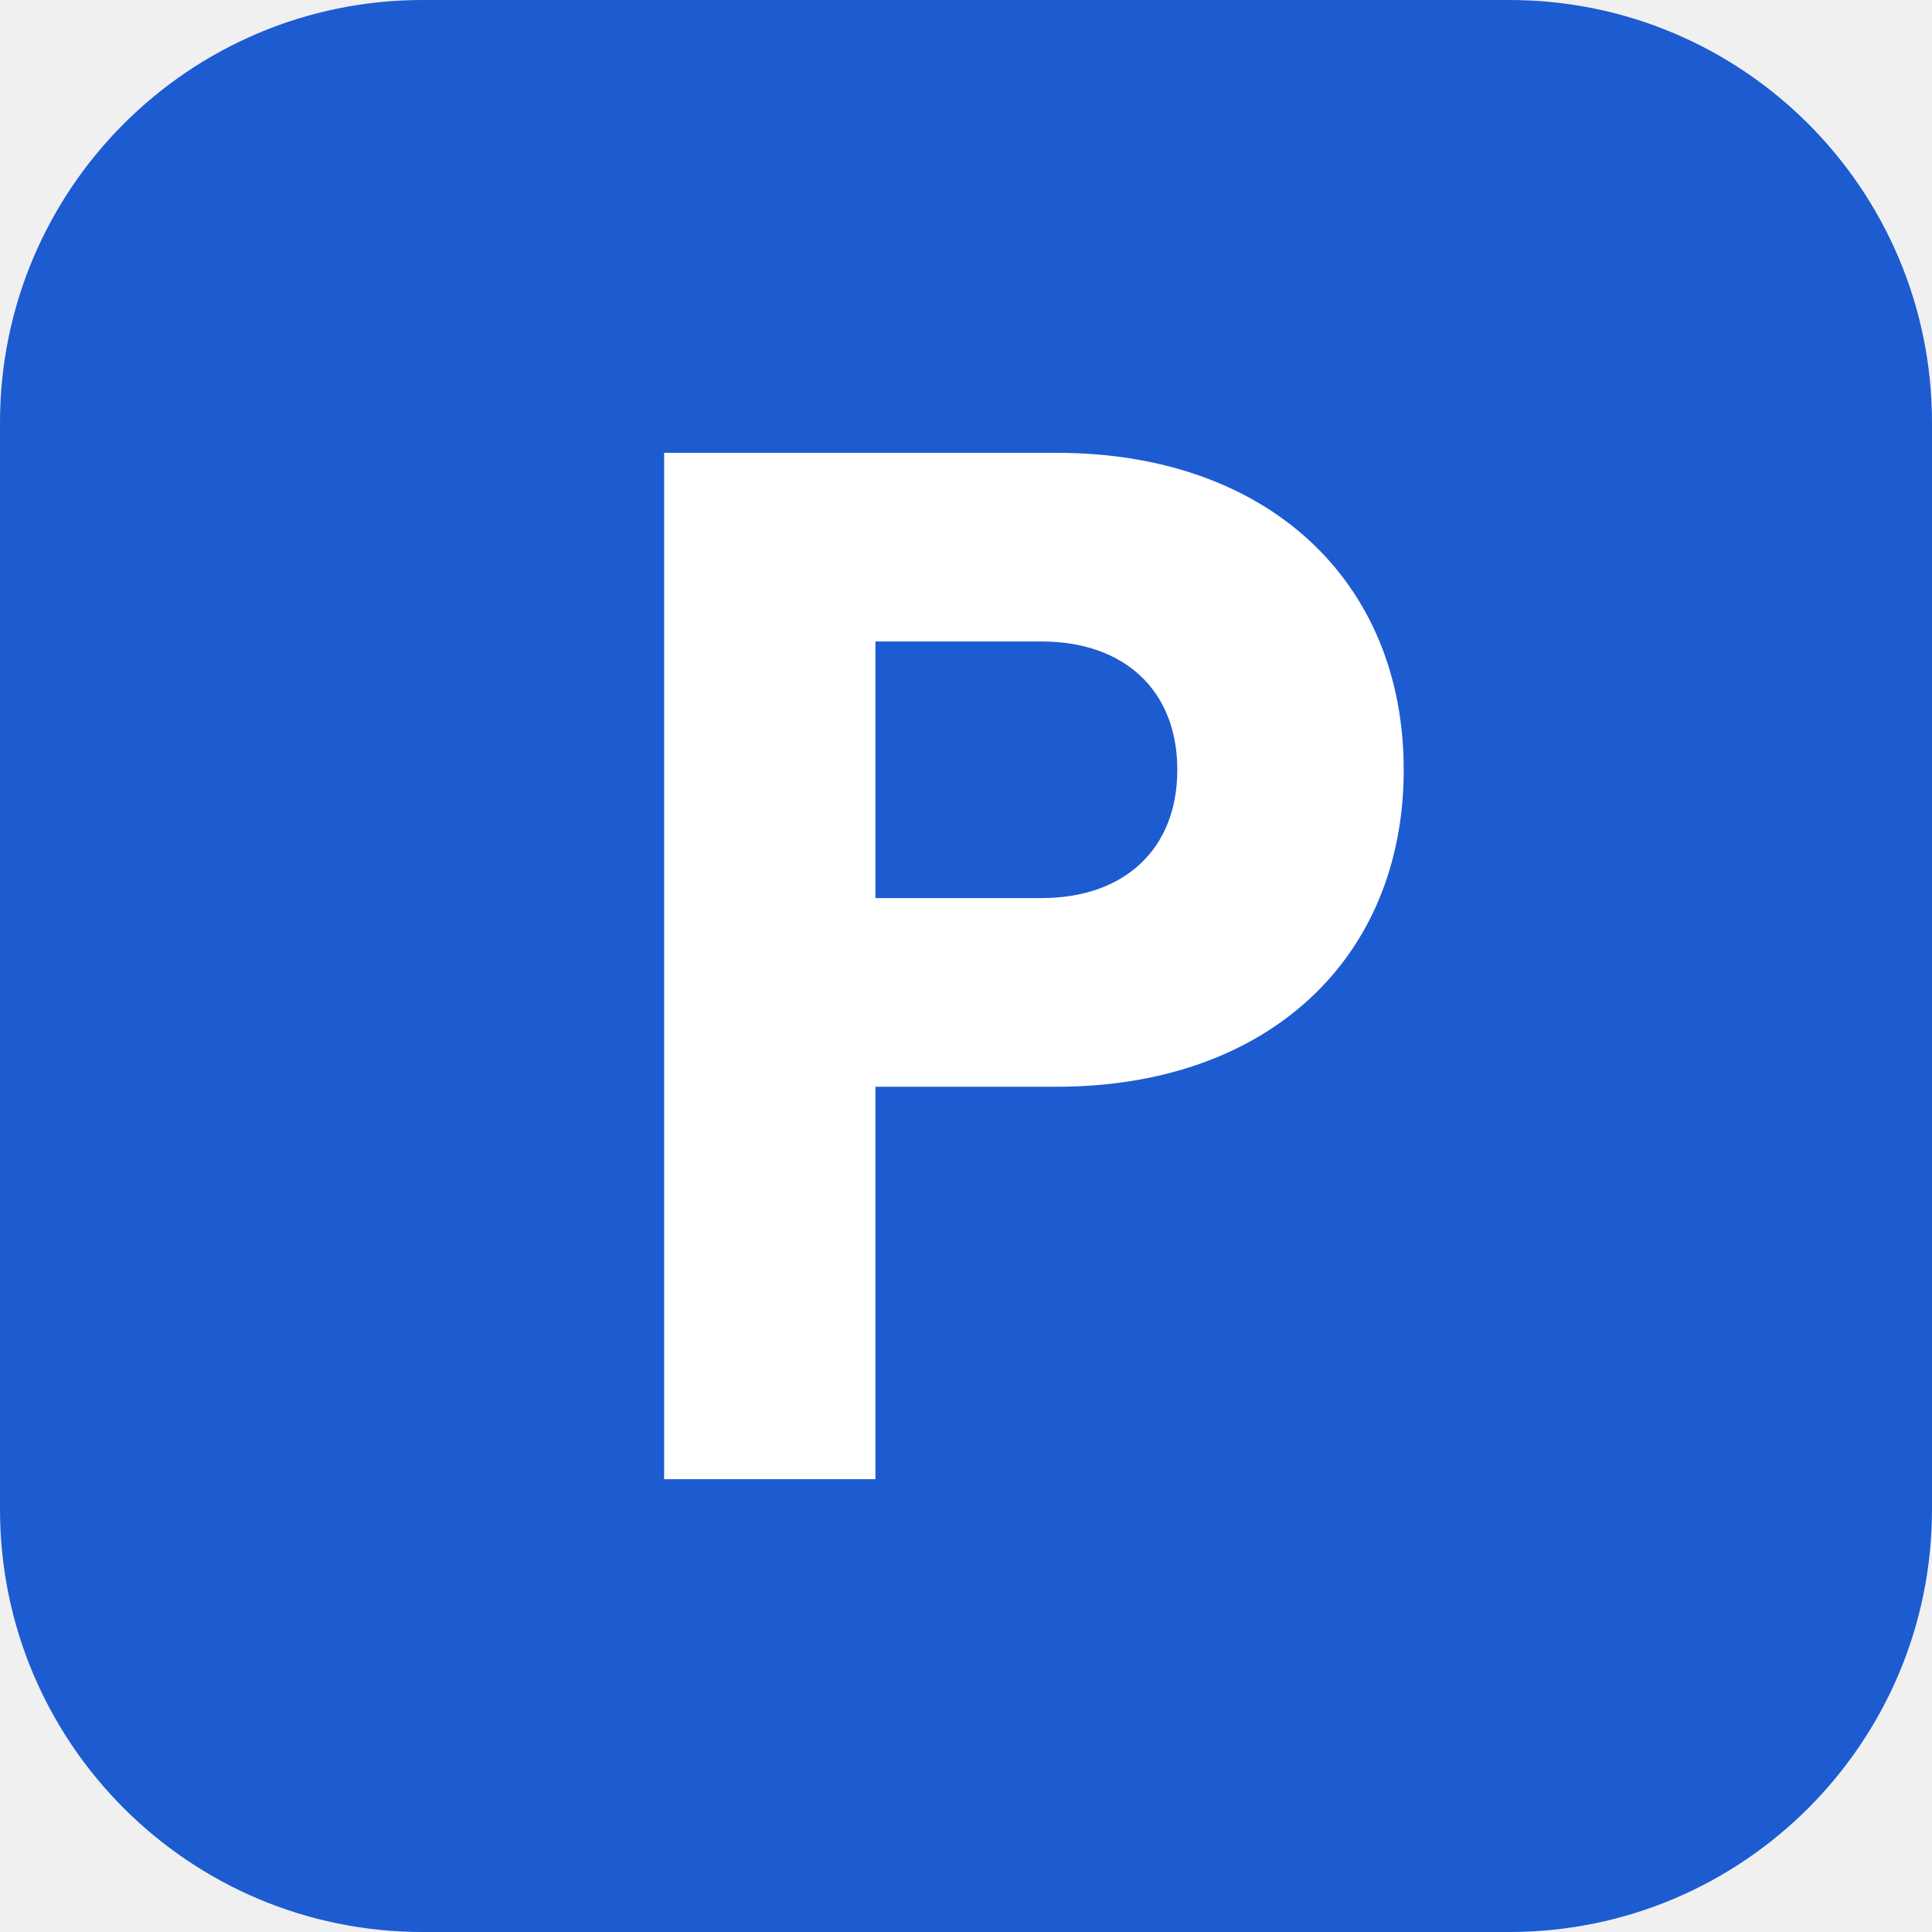
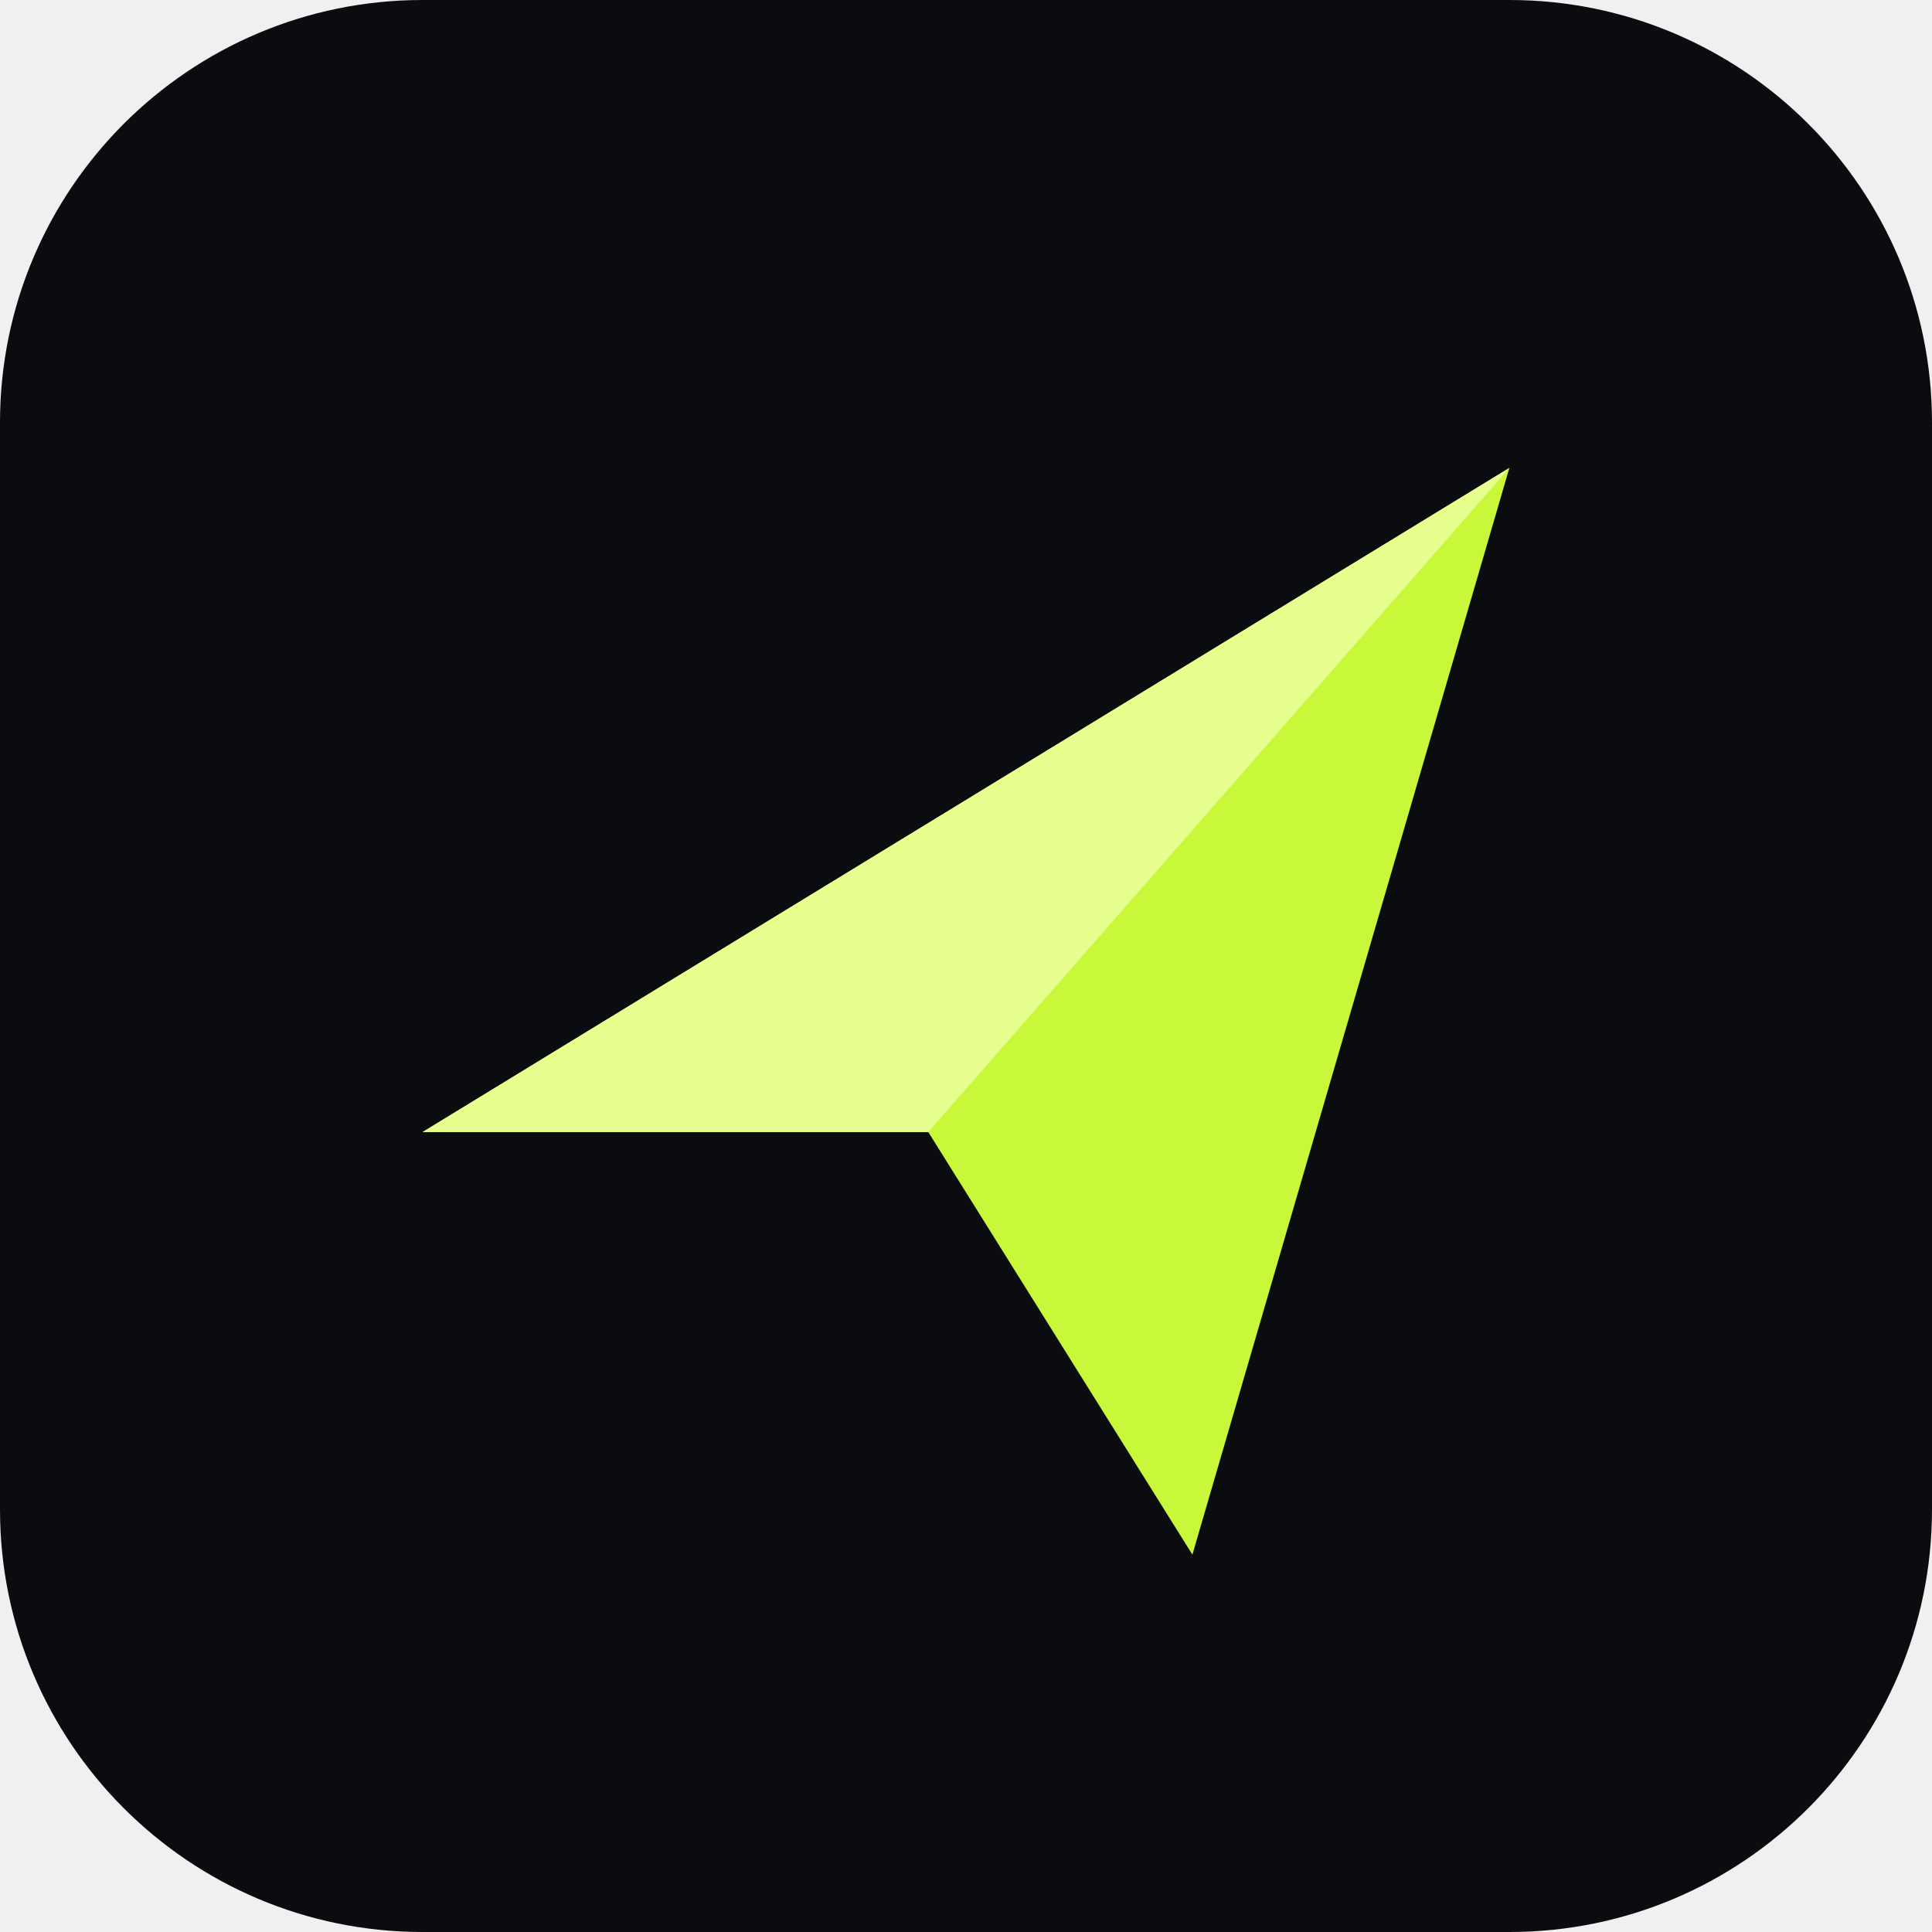
<svg xmlns="http://www.w3.org/2000/svg" viewBox="0 0 512 512">
-   <rect width="512" height="512" rx="112" fill="#1d5bd1" />
-   <path d="M176 392V120h104c56 0 92 34 92 84s-36 84-92 84h-48v104z" fill="#fff" />
-   <path d="M232 238h44c22 0 36-13 36-34s-14-34-36-34h-44z" fill="#1d5bd1" />
+   <rect width="512" height="512" rx="112" fill="#0a0c0f" />
+   <path d="M112 300 400 124 316 412l-70-112z" fill="#c9f73a" />
+   <path d="M246 300 400 124 112 300z" fill="#e6ff8f" />
</svg>
